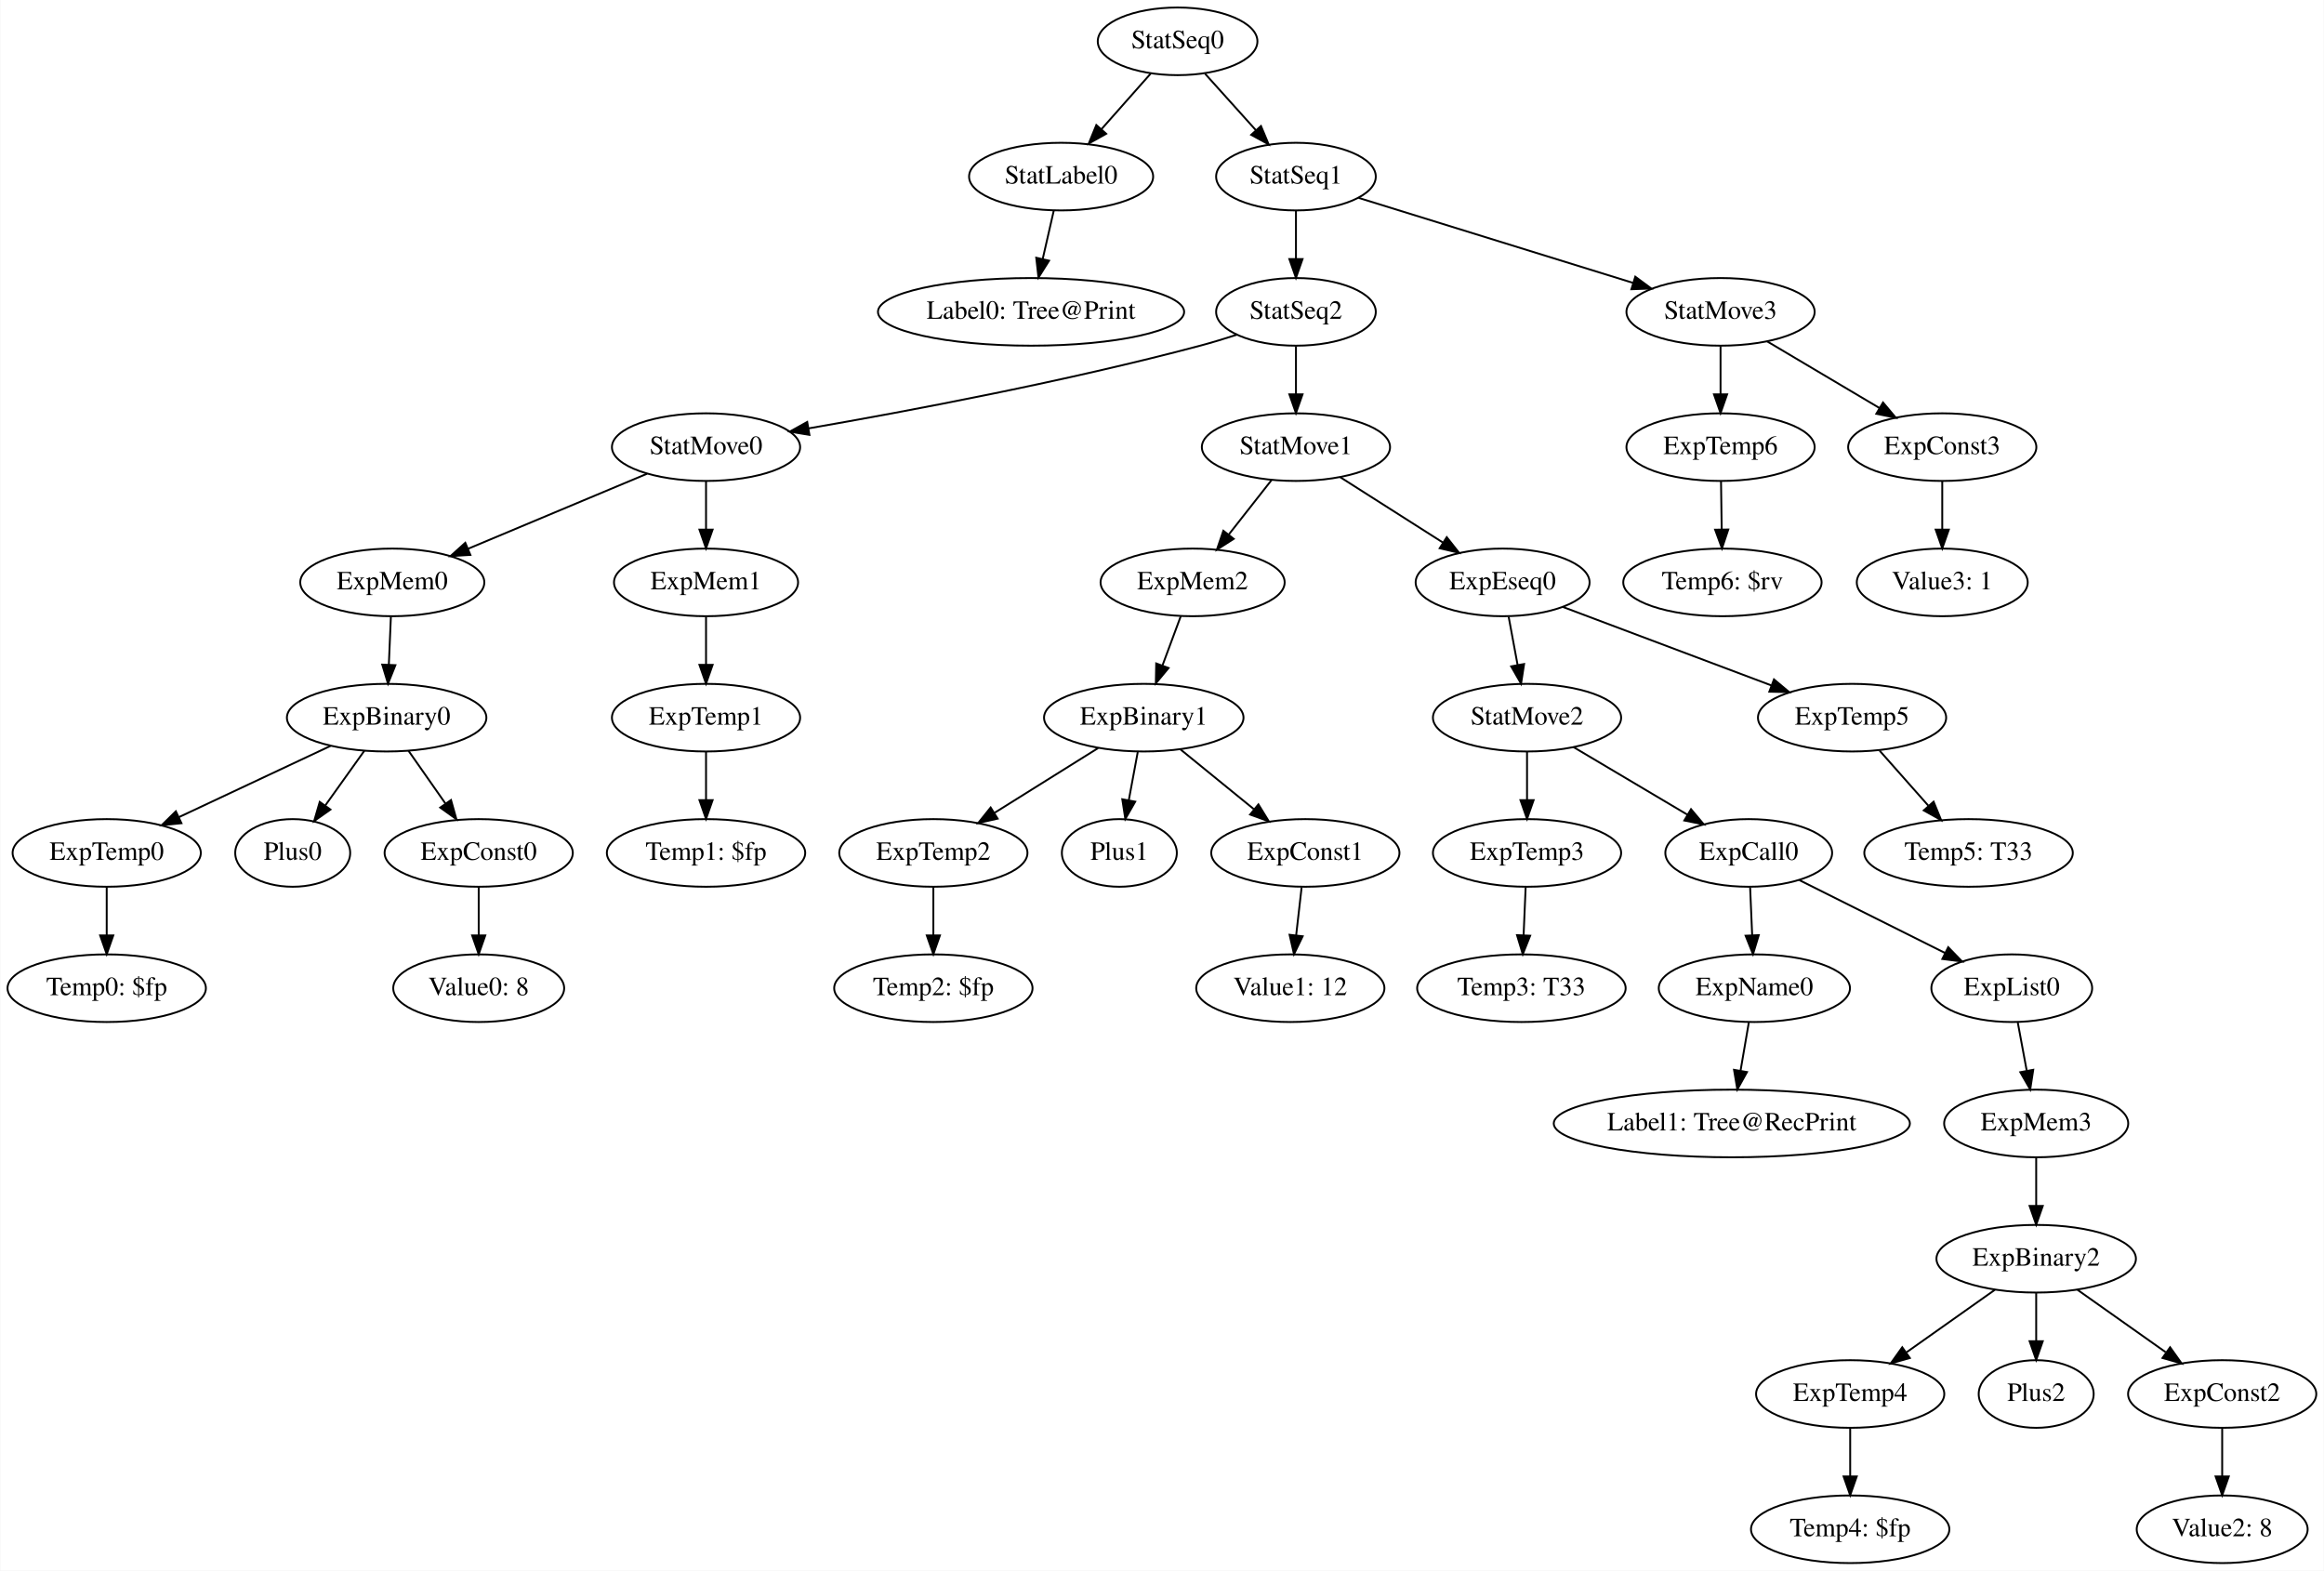
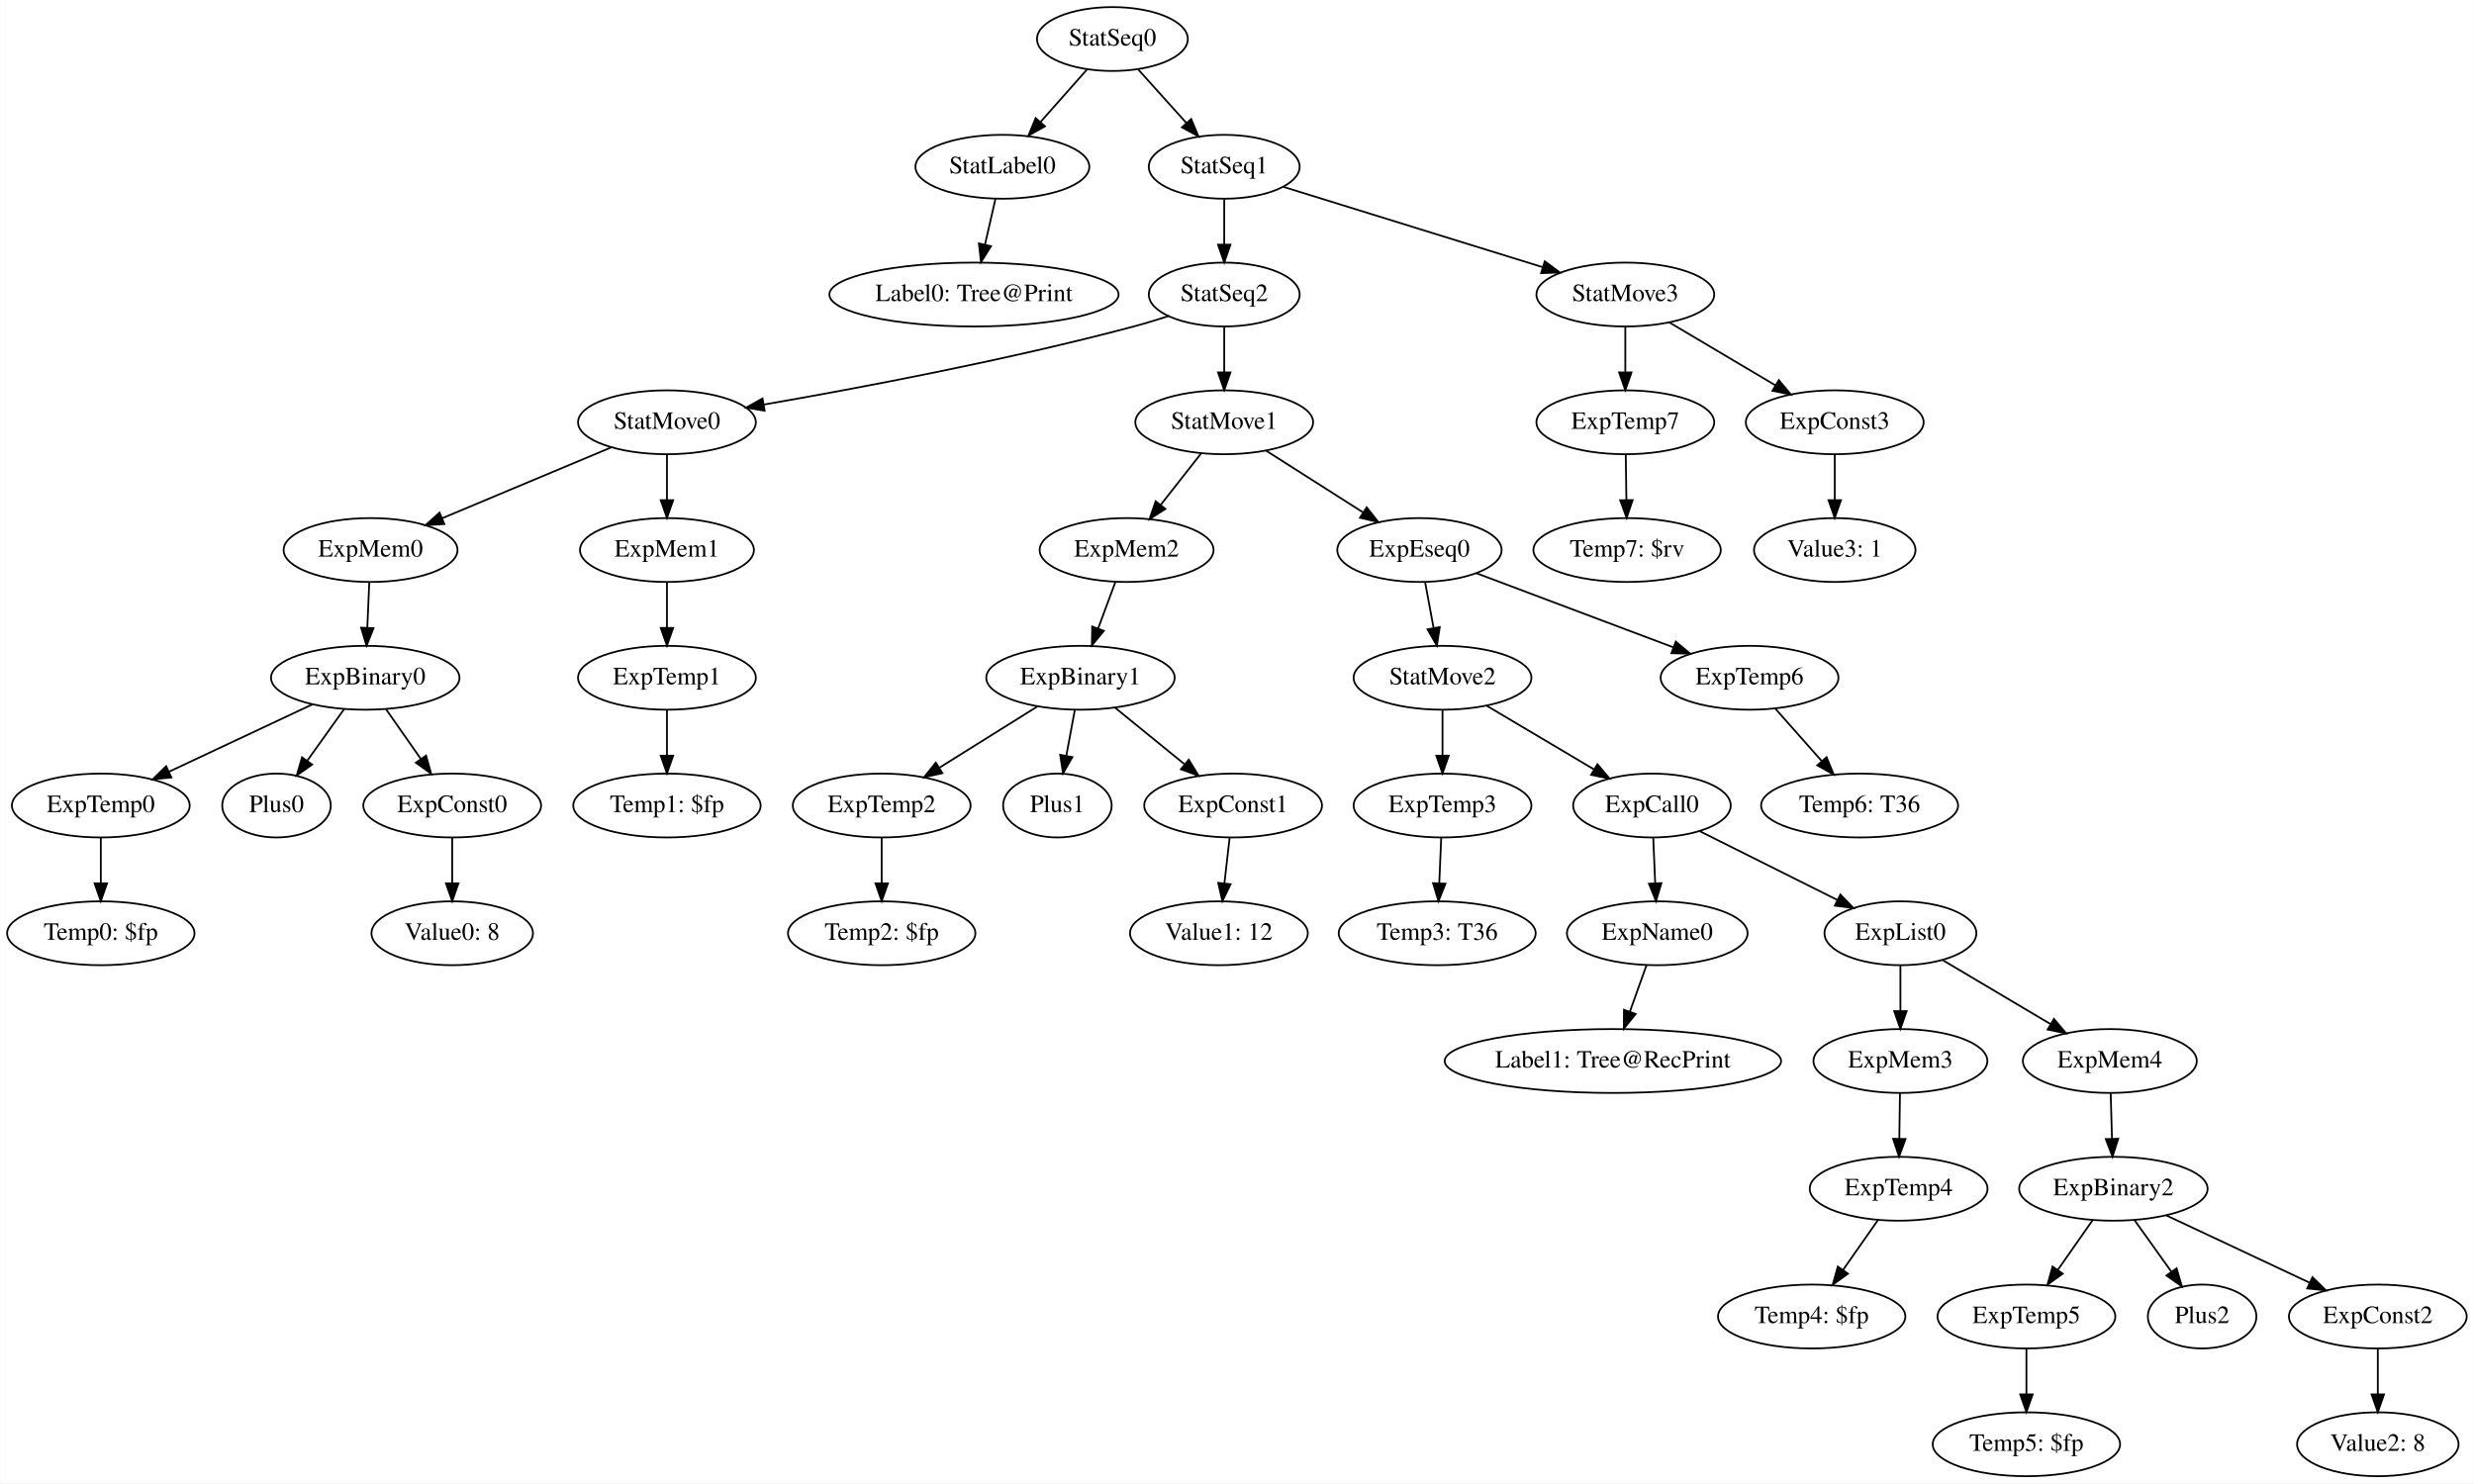
- <svg xmlns="http://www.w3.org/2000/svg" width="1237pt" height="836pt" viewBox="0.00 0.00 1236.69 836.00">
+ <svg xmlns="http://www.w3.org/2000/svg" width="1394pt" height="836pt" viewBox="0.00 0.00 1393.69 836.00">
  <g id="graph0" class="graph" transform="scale(1 1) rotate(0) translate(4 832)">
-     <polygon fill="white" stroke="none" points="-4,4 -4,-832 1232.69,-832 1232.69,4 -4,4" />
+     <polygon fill="white" stroke="none" points="-4,4 -4,-832 1389.69,-832 1389.69,4 -4,4" />
    <g id="node1" class="node">
      <ellipse fill="none" stroke="black" cx="1029.65" cy="-594" rx="50.091" ry="18" />
      <text text-anchor="middle" x="1029.65" y="-590.3" font-family="Times,serif" font-size="14.00">ExpConst3</text>
    </g>
    <g id="node2" class="node">
      <ellipse fill="none" stroke="black" cx="1029.65" cy="-522" rx="45.492" ry="18" />
      <text text-anchor="middle" x="1029.65" y="-518.3" font-family="Times,serif" font-size="14.00">Value3: 1</text>
    </g>
    <g id="edge1" class="edge">
      <path fill="none" stroke="black" d="M1029.65,-575.697C1029.65,-567.983 1029.65,-558.712 1029.65,-550.112" />
      <polygon fill="black" stroke="black" points="1033.15,-550.104 1029.65,-540.104 1026.15,-550.104 1033.15,-550.104" />
    </g>
    <g id="node3" class="node">
      <ellipse fill="none" stroke="black" cx="911.645" cy="-666" rx="50.091" ry="18" />
      <text text-anchor="middle" x="911.645" y="-662.3" font-family="Times,serif" font-size="14.00">StatMove3</text>
    </g>
    <g id="edge3" class="edge">
      <path fill="none" stroke="black" d="M936.382,-650.326C953.768,-640.012 977.228,-626.095 996.269,-614.8" />
      <polygon fill="black" stroke="black" points="998.126,-617.767 1004.94,-609.655 994.555,-611.747 998.126,-617.767" />
    </g>
    <g id="node4" class="node">
      <ellipse fill="none" stroke="black" cx="911.645" cy="-594" rx="50.091" ry="18" />
-       <text text-anchor="middle" x="911.645" y="-590.3" font-family="Times,serif" font-size="14.00">ExpTemp6</text>
+       <text text-anchor="middle" x="911.645" y="-590.3" font-family="Times,serif" font-size="14.00">ExpTemp7</text>
    </g>
    <g id="edge2" class="edge">
      <path fill="none" stroke="black" d="M911.645,-647.697C911.645,-639.983 911.645,-630.712 911.645,-622.112" />
      <polygon fill="black" stroke="black" points="915.145,-622.104 911.645,-612.104 908.145,-622.104 915.145,-622.104" />
    </g>
-     <g id="node5" class="node">
+     <g id="node48" class="node">
      <ellipse fill="none" stroke="black" cx="912.645" cy="-522" rx="52.791" ry="18" />
-       <text text-anchor="middle" x="912.645" y="-518.3" font-family="Times,serif" font-size="14.00">Temp6: $rv</text>
-     </g>
-     <g id="edge4" class="edge">
+       <text text-anchor="middle" x="912.645" y="-518.3" font-family="Times,serif" font-size="14.00">Temp7: $rv</text>
+     </g>
+     <g id="edge45" class="edge">
      <path fill="none" stroke="black" d="M911.893,-575.697C912.003,-567.983 912.135,-558.712 912.258,-550.112" />
      <polygon fill="black" stroke="black" points="915.758,-550.153 912.401,-540.104 908.758,-550.053 915.758,-550.153" />
    </g>
+     <g id="node5" class="node">
+       <ellipse fill="none" stroke="black" cx="981.645" cy="-450" rx="50.091" ry="18" />
+       <text text-anchor="middle" x="981.645" y="-446.3" font-family="Times,serif" font-size="14.00">ExpTemp6</text>
+     </g>
    <g id="node6" class="node">
+       <ellipse fill="none" stroke="black" cx="1043.65" cy="-378" rx="55.491" ry="18" />
+       <text text-anchor="middle" x="1043.65" y="-374.3" font-family="Times,serif" font-size="14.00">Temp6: T36</text>
+     </g>
+     <g id="edge4" class="edge">
+       <path fill="none" stroke="black" d="M996.338,-432.411C1004.06,-423.693 1013.67,-412.845 1022.2,-403.208" />
+       <polygon fill="black" stroke="black" points="1025.05,-405.276 1029.06,-395.47 1019.81,-400.635 1025.05,-405.276" />
+     </g>
+     <g id="node7" class="node">
      <ellipse fill="none" stroke="black" cx="795.645" cy="-522" rx="46.292" ry="18" />
      <text text-anchor="middle" x="795.645" y="-518.3" font-family="Times,serif" font-size="14.00">ExpEseq0</text>
    </g>
-     <g id="node7" class="node">
+     <g id="edge6" class="edge">
+       <path fill="none" stroke="black" d="M827.62,-508.967C858.249,-497.439 904.691,-479.961 938.569,-467.211" />
+       <polygon fill="black" stroke="black" points="940.081,-470.382 948.208,-463.584 937.616,-463.831 940.081,-470.382" />
+     </g>
+     <g id="node8" class="node">
      <ellipse fill="none" stroke="black" cx="808.645" cy="-450" rx="50.091" ry="18" />
      <text text-anchor="middle" x="808.645" y="-446.3" font-family="Times,serif" font-size="14.00">StatMove2</text>
    </g>
    <g id="edge5" class="edge">
      <path fill="none" stroke="black" d="M798.859,-503.697C800.291,-495.983 802.013,-486.712 803.61,-478.112" />
      <polygon fill="black" stroke="black" points="807.084,-478.575 805.469,-468.104 800.202,-477.297 807.084,-478.575" />
    </g>
-     <g id="node8" class="node">
-       <ellipse fill="none" stroke="black" cx="981.645" cy="-450" rx="50.091" ry="18" />
-       <text text-anchor="middle" x="981.645" y="-446.3" font-family="Times,serif" font-size="14.00">ExpTemp5</text>
-     </g>
-     <g id="edge6" class="edge">
-       <path fill="none" stroke="black" d="M827.62,-508.967C858.249,-497.439 904.691,-479.961 938.569,-467.211" />
-       <polygon fill="black" stroke="black" points="940.081,-470.382 948.208,-463.584 937.616,-463.831 940.081,-470.382" />
-     </g>
-     <g id="node31" class="node">
+     <g id="node35" class="node">
      <ellipse fill="none" stroke="black" cx="808.645" cy="-378" rx="50.091" ry="18" />
      <text text-anchor="middle" x="808.645" y="-374.3" font-family="Times,serif" font-size="14.00">ExpTemp3</text>
    </g>
-     <g id="edge30" class="edge">
+     <g id="edge34" class="edge">
      <path fill="none" stroke="black" d="M808.645,-431.697C808.645,-423.983 808.645,-414.712 808.645,-406.112" />
      <polygon fill="black" stroke="black" points="812.145,-406.104 808.645,-396.104 805.145,-406.104 812.145,-406.104" />
    </g>
-     <g id="node37" class="node">
+     <g id="node42" class="node">
      <ellipse fill="none" stroke="black" cx="926.645" cy="-378" rx="44.393" ry="18" />
      <text text-anchor="middle" x="926.645" y="-374.3" font-family="Times,serif" font-size="14.00">ExpCall0</text>
    </g>
-     <g id="edge31" class="edge">
+     <g id="edge35" class="edge">
      <path fill="none" stroke="black" d="M833.382,-434.326C851.001,-423.874 874.859,-409.721 894.033,-398.346" />
      <polygon fill="black" stroke="black" points="895.933,-401.289 902.747,-393.177 892.361,-395.269 895.933,-401.289" />
    </g>
+     <g id="node9" class="node">
+       <ellipse fill="none" stroke="black" cx="1335.65" cy="-90" rx="50.091" ry="18" />
+       <text text-anchor="middle" x="1335.65" y="-86.3" font-family="Times,serif" font-size="14.00">ExpConst2</text>
+     </g>
+     <g id="node10" class="node">
+       <ellipse fill="none" stroke="black" cx="1335.65" cy="-18" rx="45.492" ry="18" />
+       <text text-anchor="middle" x="1335.65" y="-14.3" font-family="Times,serif" font-size="14.00">Value2: 8</text>
+     </g>
+     <g id="edge7" class="edge">
+       <path fill="none" stroke="black" d="M1335.65,-71.697C1335.65,-63.983 1335.65,-54.712 1335.65,-46.112" />
+       <polygon fill="black" stroke="black" points="1339.15,-46.104 1335.65,-36.104 1332.15,-46.104 1339.15,-46.104" />
+     </g>
+     <g id="node11" class="node">
+       <ellipse fill="none" stroke="black" cx="1186.65" cy="-162" rx="53.091" ry="18" />
+       <text text-anchor="middle" x="1186.65" y="-158.3" font-family="Times,serif" font-size="14.00">ExpBinary2</text>
+     </g>
+     <g id="edge10" class="edge">
+       <path fill="none" stroke="black" d="M1216.44,-147.003C1239.63,-136.106 1272,-120.9 1297.16,-109.082" />
+       <polygon fill="black" stroke="black" points="1298.85,-112.155 1306.41,-104.734 1295.87,-105.819 1298.85,-112.155" />
+     </g>
+     <g id="node12" class="node">
+       <ellipse fill="none" stroke="black" cx="1137.65" cy="-90" rx="50.091" ry="18" />
+       <text text-anchor="middle" x="1137.65" y="-86.3" font-family="Times,serif" font-size="14.00">ExpTemp5</text>
+     </g>
+     <g id="edge8" class="edge">
+       <path fill="none" stroke="black" d="M1175.03,-144.411C1169.14,-135.992 1161.85,-125.585 1155.29,-116.201" />
+       <polygon fill="black" stroke="black" points="1158.12,-114.141 1149.51,-107.956 1152.38,-118.156 1158.12,-114.141" />
+     </g>
+     <g id="node13" class="node">
+       <ellipse fill="none" stroke="black" cx="1236.65" cy="-90" rx="30.595" ry="18" />
+       <text text-anchor="middle" x="1236.65" y="-86.3" font-family="Times,serif" font-size="14.00">Plus2</text>
+     </g>
+     <g id="edge9" class="edge">
+       <path fill="none" stroke="black" d="M1198.49,-144.411C1204.69,-135.744 1212.38,-124.971 1219.23,-115.375" />
+       <polygon fill="black" stroke="black" points="1222.26,-117.16 1225.23,-106.988 1216.56,-113.091 1222.26,-117.16" />
+     </g>
+     <g id="node31" class="node">
+       <ellipse fill="none" stroke="black" cx="1137.65" cy="-18" rx="52.791" ry="18" />
+       <text text-anchor="middle" x="1137.65" y="-14.3" font-family="Times,serif" font-size="14.00">Temp5: $fp</text>
+     </g>
+     <g id="edge21" class="edge">
+       <path fill="none" stroke="black" d="M1137.65,-71.697C1137.65,-63.983 1137.65,-54.712 1137.65,-46.112" />
+       <polygon fill="black" stroke="black" points="1141.15,-46.104 1137.65,-36.104 1134.15,-46.104 1141.15,-46.104" />
+     </g>
+     <g id="node14" class="node">
+       <ellipse fill="none" stroke="black" cx="685.645" cy="-666" rx="42.494" ry="18" />
+       <text text-anchor="middle" x="685.645" y="-662.3" font-family="Times,serif" font-size="14.00">StatSeq2</text>
+     </g>
+     <g id="node15" class="node">
+       <ellipse fill="none" stroke="black" cx="371.645" cy="-594" rx="50.091" ry="18" />
+       <text text-anchor="middle" x="371.645" y="-590.3" font-family="Times,serif" font-size="14.00">StatMove0</text>
+     </g>
+     <g id="edge11" class="edge">
+       <path fill="none" stroke="black" d="M654.27,-653.87C647.823,-651.773 641.049,-649.705 634.645,-648 563.398,-629.023 479.702,-613.25 426.195,-603.975" />
+       <polygon fill="black" stroke="black" points="426.685,-600.508 416.237,-602.263 425.5,-607.407 426.685,-600.508" />
+     </g>
+     <g id="node16" class="node">
+       <ellipse fill="none" stroke="black" cx="685.645" cy="-594" rx="50.091" ry="18" />
+       <text text-anchor="middle" x="685.645" y="-590.3" font-family="Times,serif" font-size="14.00">StatMove1</text>
+     </g>
+     <g id="edge12" class="edge">
+       <path fill="none" stroke="black" d="M685.645,-647.697C685.645,-639.983 685.645,-630.712 685.645,-622.112" />
+       <polygon fill="black" stroke="black" points="689.145,-622.104 685.645,-612.104 682.145,-622.104 689.145,-622.104" />
+     </g>
+     <g id="node17" class="node">
+       <ellipse fill="none" stroke="black" cx="371.645" cy="-522" rx="48.993" ry="18" />
+       <text text-anchor="middle" x="371.645" y="-518.3" font-family="Times,serif" font-size="14.00">ExpMem1</text>
+     </g>
+     <g id="edge28" class="edge">
+       <path fill="none" stroke="black" d="M371.645,-575.697C371.645,-567.983 371.645,-558.712 371.645,-550.112" />
+       <polygon fill="black" stroke="black" points="375.145,-550.104 371.645,-540.104 368.145,-550.104 375.145,-550.104" />
+     </g>
+     <g id="node21" class="node">
+       <ellipse fill="none" stroke="black" cx="204.645" cy="-522" rx="48.993" ry="18" />
+       <text text-anchor="middle" x="204.645" y="-518.3" font-family="Times,serif" font-size="14.00">ExpMem0</text>
+     </g>
+     <g id="edge27" class="edge">
+       <path fill="none" stroke="black" d="M340.234,-579.834C313.324,-568.554 274.398,-552.238 245.15,-539.978" />
+       <polygon fill="black" stroke="black" points="246.209,-536.627 235.633,-535.989 243.503,-543.083 246.209,-536.627" />
+     </g>
+     <g id="edge40" class="edge">
+       <path fill="none" stroke="black" d="M709.243,-577.983C725.155,-567.857 746.341,-554.375 763.752,-543.296" />
+       <polygon fill="black" stroke="black" points="765.907,-546.073 772.464,-537.752 762.148,-540.168 765.907,-546.073" />
+     </g>
+     <g id="node44" class="node">
+       <ellipse fill="none" stroke="black" cx="630.645" cy="-522" rx="48.993" ry="18" />
+       <text text-anchor="middle" x="630.645" y="-518.3" font-family="Times,serif" font-size="14.00">ExpMem2</text>
+     </g>
+     <g id="edge39" class="edge">
+       <path fill="none" stroke="black" d="M672.611,-576.411C665.83,-567.781 657.408,-557.062 649.893,-547.497" />
+       <polygon fill="black" stroke="black" points="652.516,-545.171 643.586,-539.47 647.012,-549.496 652.516,-545.171" />
+     </g>
+     <g id="node18" class="node">
+       <ellipse fill="none" stroke="black" cx="371.645" cy="-450" rx="50.091" ry="18" />
+       <text text-anchor="middle" x="371.645" y="-446.3" font-family="Times,serif" font-size="14.00">ExpTemp1</text>
+     </g>
+     <g id="edge13" class="edge">
+       <path fill="none" stroke="black" d="M371.645,-503.697C371.645,-495.983 371.645,-486.712 371.645,-478.112" />
+       <polygon fill="black" stroke="black" points="375.145,-478.104 371.645,-468.104 368.145,-478.104 375.145,-478.104" />
+     </g>
+     <g id="node32" class="node">
+       <ellipse fill="none" stroke="black" cx="371.645" cy="-378" rx="52.791" ry="18" />
+       <text text-anchor="middle" x="371.645" y="-374.3" font-family="Times,serif" font-size="14.00">Temp1: $fp</text>
+     </g>
+     <g id="edge22" class="edge">
+       <path fill="none" stroke="black" d="M371.645,-431.697C371.645,-423.983 371.645,-414.712 371.645,-406.112" />
+       <polygon fill="black" stroke="black" points="375.145,-406.104 371.645,-396.104 368.145,-406.104 375.145,-406.104" />
+     </g>
+     <g id="node19" class="node">
+       <ellipse fill="none" stroke="black" cx="250.645" cy="-378" rx="50.091" ry="18" />
+       <text text-anchor="middle" x="250.645" y="-374.3" font-family="Times,serif" font-size="14.00">ExpConst0</text>
+     </g>
+     <g id="node20" class="node">
+       <ellipse fill="none" stroke="black" cx="250.645" cy="-306" rx="45.492" ry="18" />
+       <text text-anchor="middle" x="250.645" y="-302.3" font-family="Times,serif" font-size="14.00">Value0: 8</text>
+     </g>
+     <g id="edge14" class="edge">
+       <path fill="none" stroke="black" d="M250.645,-359.697C250.645,-351.983 250.645,-342.712 250.645,-334.112" />
+       <polygon fill="black" stroke="black" points="254.145,-334.104 250.645,-324.104 247.145,-334.104 254.145,-334.104" />
+     </g>
+     <g id="node22" class="node">
+       <ellipse fill="none" stroke="black" cx="201.645" cy="-450" rx="53.091" ry="18" />
+       <text text-anchor="middle" x="201.645" y="-446.3" font-family="Times,serif" font-size="14.00">ExpBinary0</text>
+     </g>
+     <g id="edge15" class="edge">
+       <path fill="none" stroke="black" d="M203.904,-503.697C203.573,-495.983 203.176,-486.712 202.807,-478.112" />
+       <polygon fill="black" stroke="black" points="206.303,-477.945 202.378,-468.104 199.31,-478.245 206.303,-477.945" />
+     </g>
+     <g id="edge32" class="edge">
+       <path fill="none" stroke="black" d="M213.258,-432.411C219.151,-423.992 226.436,-413.585 233.005,-404.201" />
+       <polygon fill="black" stroke="black" points="235.909,-406.156 238.776,-395.956 230.174,-402.141 235.909,-406.156" />
+     </g>
+     <g id="node37" class="node">
+       <ellipse fill="none" stroke="black" cx="52.645" cy="-378" rx="50.091" ry="18" />
+       <text text-anchor="middle" x="52.645" y="-374.3" font-family="Times,serif" font-size="14.00">ExpTemp0</text>
+     </g>
+     <g id="edge30" class="edge">
+       <path fill="none" stroke="black" d="M171.851,-435.003C148.657,-424.106 116.289,-408.9 91.134,-397.082" />
+       <polygon fill="black" stroke="black" points="92.419,-393.819 81.88,-392.734 89.443,-400.155 92.419,-393.819" />
+     </g>
+     <g id="node40" class="node">
+       <ellipse fill="none" stroke="black" cx="151.645" cy="-378" rx="30.595" ry="18" />
+       <text text-anchor="middle" x="151.645" y="-374.3" font-family="Times,serif" font-size="14.00">Plus0</text>
+     </g>
+     <g id="edge31" class="edge">
+       <path fill="none" stroke="black" d="M189.796,-432.411C183.605,-423.744 175.91,-412.971 169.056,-403.375" />
+       <polygon fill="black" stroke="black" points="171.726,-401.091 163.065,-394.988 166.03,-405.16 171.726,-401.091" />
+     </g>
+     <g id="node23" class="node">
+       <ellipse fill="none" stroke="black" cx="604.645" cy="-450" rx="53.091" ry="18" />
+       <text text-anchor="middle" x="604.645" y="-446.3" font-family="Times,serif" font-size="14.00">ExpBinary1</text>
+     </g>
+     <g id="node24" class="node">
+       <ellipse fill="none" stroke="black" cx="492.645" cy="-378" rx="50.091" ry="18" />
+       <text text-anchor="middle" x="492.645" y="-374.3" font-family="Times,serif" font-size="14.00">ExpTemp2</text>
+     </g>
+     <g id="edge16" class="edge">
+       <path fill="none" stroke="black" d="M580.343,-433.811C564.236,-423.744 542.912,-410.417 525.325,-399.425" />
+       <polygon fill="black" stroke="black" points="526.85,-396.251 516.515,-393.919 523.14,-402.187 526.85,-396.251" />
+     </g>
+     <g id="node25" class="node">
+       <ellipse fill="none" stroke="black" cx="591.645" cy="-378" rx="30.595" ry="18" />
+       <text text-anchor="middle" x="591.645" y="-374.3" font-family="Times,serif" font-size="14.00">Plus1</text>
+     </g>
+     <g id="edge17" class="edge">
+       <path fill="none" stroke="black" d="M601.432,-431.697C599.999,-423.983 598.278,-414.712 596.68,-406.112" />
+       <polygon fill="black" stroke="black" points="600.089,-405.297 594.822,-396.104 593.207,-406.575 600.089,-405.297" />
+     </g>
+     <g id="node26" class="node">
+       <ellipse fill="none" stroke="black" cx="690.645" cy="-378" rx="50.091" ry="18" />
+       <text text-anchor="middle" x="690.645" y="-374.3" font-family="Times,serif" font-size="14.00">ExpConst1</text>
+     </g>
+     <g id="edge18" class="edge">
+       <path fill="none" stroke="black" d="M624.16,-433.116C635.705,-423.718 650.509,-411.669 663.216,-401.326" />
+       <polygon fill="black" stroke="black" points="665.662,-403.848 671.208,-394.821 661.243,-398.419 665.662,-403.848" />
+     </g>
+     <g id="node41" class="node">
+       <ellipse fill="none" stroke="black" cx="492.645" cy="-306" rx="52.791" ry="18" />
+       <text text-anchor="middle" x="492.645" y="-302.3" font-family="Times,serif" font-size="14.00">Temp2: $fp</text>
+     </g>
+     <g id="edge33" class="edge">
+       <path fill="none" stroke="black" d="M492.645,-359.697C492.645,-351.983 492.645,-342.712 492.645,-334.112" />
+       <polygon fill="black" stroke="black" points="496.145,-334.104 492.645,-324.104 489.145,-334.104 496.145,-334.104" />
+     </g>
+     <g id="node43" class="node">
+       <ellipse fill="none" stroke="black" cx="682.645" cy="-306" rx="50.091" ry="18" />
+       <text text-anchor="middle" x="682.645" y="-302.3" font-family="Times,serif" font-size="14.00">Value1: 12</text>
+     </g>
+     <g id="edge38" class="edge">
+       <path fill="none" stroke="black" d="M688.668,-359.697C687.786,-351.983 686.727,-342.712 685.744,-334.112" />
+       <polygon fill="black" stroke="black" points="689.213,-333.642 684.6,-324.104 682.258,-334.437 689.213,-333.642" />
+     </g>
    <g id="node27" class="node">
-       <ellipse fill="none" stroke="black" cx="1043.65" cy="-378" rx="55.491" ry="18" />
-       <text text-anchor="middle" x="1043.65" y="-374.3" font-family="Times,serif" font-size="14.00">Temp5: T33</text>
-     </g>
-     <g id="edge18" class="edge">
-       <path fill="none" stroke="black" d="M996.338,-432.411C1004.06,-423.693 1013.67,-412.845 1022.2,-403.208" />
-       <polygon fill="black" stroke="black" points="1025.05,-405.276 1029.06,-395.47 1019.81,-400.635 1025.05,-405.276" />
-     </g>
-     <g id="node9" class="node">
+       <ellipse fill="none" stroke="black" cx="1066.65" cy="-234" rx="48.993" ry="18" />
+       <text text-anchor="middle" x="1066.65" y="-230.3" font-family="Times,serif" font-size="14.00">ExpMem3</text>
+     </g>
+     <g id="node28" class="node">
+       <ellipse fill="none" stroke="black" cx="1065.65" cy="-162" rx="50.091" ry="18" />
+       <text text-anchor="middle" x="1065.65" y="-158.3" font-family="Times,serif" font-size="14.00">ExpTemp4</text>
+     </g>
+     <g id="edge19" class="edge">
+       <path fill="none" stroke="black" d="M1066.4,-215.697C1066.29,-207.983 1066.16,-198.712 1066.03,-190.112" />
+       <polygon fill="black" stroke="black" points="1069.53,-190.053 1065.89,-180.104 1062.53,-190.153 1069.53,-190.053" />
+     </g>
+     <g id="node49" class="node">
+       <ellipse fill="none" stroke="black" cx="1016.65" cy="-90" rx="52.791" ry="18" />
+       <text text-anchor="middle" x="1016.65" y="-86.3" font-family="Times,serif" font-size="14.00">Temp4: $fp</text>
+     </g>
+     <g id="edge46" class="edge">
+       <path fill="none" stroke="black" d="M1054.03,-144.411C1048.14,-135.992 1040.85,-125.585 1034.29,-116.201" />
+       <polygon fill="black" stroke="black" points="1037.12,-114.141 1028.51,-107.956 1031.38,-118.156 1037.12,-114.141" />
+     </g>
+     <g id="node29" class="node">
+       <ellipse fill="none" stroke="black" cx="560.645" cy="-738" rx="48.993" ry="18" />
+       <text text-anchor="middle" x="560.645" y="-734.3" font-family="Times,serif" font-size="14.00">StatLabel0</text>
+     </g>
+     <g id="node30" class="node">
+       <ellipse fill="none" stroke="black" cx="544.645" cy="-666" rx="81.486" ry="18" />
+       <text text-anchor="middle" x="544.645" y="-662.3" font-family="Times,serif" font-size="14.00">Label0: Tree@Print</text>
+     </g>
+     <g id="edge20" class="edge">
+       <path fill="none" stroke="black" d="M556.772,-720.055C554.991,-712.261 552.833,-702.822 550.835,-694.079" />
+       <polygon fill="black" stroke="black" points="554.234,-693.244 548.594,-684.275 547.41,-694.804 554.234,-693.244" />
+     </g>
+     <g id="node33" class="node">
+       <ellipse fill="none" stroke="black" cx="622.645" cy="-810" rx="42.494" ry="18" />
+       <text text-anchor="middle" x="622.645" y="-806.3" font-family="Times,serif" font-size="14.00">StatSeq0</text>
+     </g>
+     <g id="edge23" class="edge">
+       <path fill="none" stroke="black" d="M608.265,-792.765C600.475,-783.969 590.696,-772.928 582.03,-763.144" />
+       <polygon fill="black" stroke="black" points="584.628,-760.799 575.378,-755.633 579.388,-765.44 584.628,-760.799" />
+     </g>
+     <g id="node34" class="node">
+       <ellipse fill="none" stroke="black" cx="685.645" cy="-738" rx="42.494" ry="18" />
+       <text text-anchor="middle" x="685.645" y="-734.3" font-family="Times,serif" font-size="14.00">StatSeq1</text>
+     </g>
+     <g id="edge24" class="edge">
+       <path fill="none" stroke="black" d="M637.257,-792.765C645.288,-783.841 655.398,-772.608 664.298,-762.719" />
+       <polygon fill="black" stroke="black" points="667.025,-764.922 671.113,-755.147 661.822,-760.239 667.025,-764.922" />
+     </g>
+     <g id="edge37" class="edge">
+       <path fill="none" stroke="black" d="M718.992,-726.671C757.608,-714.711 821.475,-694.929 865.001,-681.447" />
+       <polygon fill="black" stroke="black" points="866.264,-684.72 874.78,-678.418 864.192,-678.034 866.264,-684.72" />
+     </g>
+     <g id="edge36" class="edge">
+       <path fill="none" stroke="black" d="M685.645,-719.697C685.645,-711.983 685.645,-702.712 685.645,-694.112" />
+       <polygon fill="black" stroke="black" points="689.145,-694.104 685.645,-684.104 682.145,-694.104 689.145,-694.104" />
+     </g>
+     <g id="node36" class="node">
+       <ellipse fill="none" stroke="black" cx="805.645" cy="-306" rx="55.491" ry="18" />
+       <text text-anchor="middle" x="805.645" y="-302.3" font-family="Times,serif" font-size="14.00">Temp3: T36</text>
+     </g>
+     <g id="edge25" class="edge">
+       <path fill="none" stroke="black" d="M807.904,-359.697C807.573,-351.983 807.176,-342.712 806.807,-334.112" />
+       <polygon fill="black" stroke="black" points="810.303,-333.945 806.378,-324.104 803.31,-334.245 810.303,-333.945" />
+     </g>
+     <g id="node38" class="node">
+       <ellipse fill="none" stroke="black" cx="52.645" cy="-306" rx="52.791" ry="18" />
+       <text text-anchor="middle" x="52.645" y="-302.3" font-family="Times,serif" font-size="14.00">Temp0: $fp</text>
+     </g>
+     <g id="edge26" class="edge">
+       <path fill="none" stroke="black" d="M52.645,-359.697C52.645,-351.983 52.645,-342.712 52.645,-334.112" />
+       <polygon fill="black" stroke="black" points="56.145,-334.104 52.645,-324.104 49.145,-334.104 56.145,-334.104" />
+     </g>
+     <g id="node39" class="node">
+       <ellipse fill="none" stroke="black" cx="1184.65" cy="-234" rx="48.993" ry="18" />
+       <text text-anchor="middle" x="1184.65" y="-230.3" font-family="Times,serif" font-size="14.00">ExpMem4</text>
+     </g>
+     <g id="edge29" class="edge">
+       <path fill="none" stroke="black" d="M1185.14,-215.697C1185.36,-207.983 1185.62,-198.712 1185.87,-190.112" />
+       <polygon fill="black" stroke="black" points="1189.37,-190.2 1186.16,-180.104 1182.37,-190 1189.37,-190.2" />
+     </g>
+     <g id="node45" class="node">
+       <ellipse fill="none" stroke="black" cx="929.645" cy="-306" rx="50.892" ry="18" />
+       <text text-anchor="middle" x="929.645" y="-302.3" font-family="Times,serif" font-size="14.00">ExpName0</text>
+     </g>
+     <g id="edge43" class="edge">
+       <path fill="none" stroke="black" d="M927.387,-359.697C927.717,-351.983 928.115,-342.712 928.483,-334.112" />
+       <polygon fill="black" stroke="black" points="931.981,-334.245 928.912,-324.104 924.987,-333.945 931.981,-334.245" />
+     </g>
+     <g id="node47" class="node">
      <ellipse fill="none" stroke="black" cx="1066.65" cy="-306" rx="42.793" ry="18" />
      <text text-anchor="middle" x="1066.65" y="-302.3" font-family="Times,serif" font-size="14.00">ExpList0</text>
    </g>
-     <g id="node10" class="node">
-       <ellipse fill="none" stroke="black" cx="1079.65" cy="-234" rx="48.993" ry="18" />
-       <text text-anchor="middle" x="1079.65" y="-230.3" font-family="Times,serif" font-size="14.00">ExpMem3</text>
-     </g>
-     <g id="edge7" class="edge">
-       <path fill="none" stroke="black" d="M1069.86,-287.697C1071.29,-279.983 1073.01,-270.712 1074.61,-262.112" />
-       <polygon fill="black" stroke="black" points="1078.08,-262.575 1076.47,-252.104 1071.2,-261.297 1078.08,-262.575" />
-     </g>
-     <g id="node11" class="node">
-       <ellipse fill="none" stroke="black" cx="1079.65" cy="-162" rx="53.091" ry="18" />
-       <text text-anchor="middle" x="1079.65" y="-158.3" font-family="Times,serif" font-size="14.00">ExpBinary2</text>
-     </g>
-     <g id="edge8" class="edge">
-       <path fill="none" stroke="black" d="M1079.65,-215.697C1079.65,-207.983 1079.65,-198.712 1079.65,-190.112" />
-       <polygon fill="black" stroke="black" points="1083.15,-190.104 1079.65,-180.104 1076.15,-190.104 1083.15,-190.104" />
-     </g>
-     <g id="node42" class="node">
-       <ellipse fill="none" stroke="black" cx="980.645" cy="-90" rx="50.091" ry="18" />
-       <text text-anchor="middle" x="980.645" y="-86.3" font-family="Times,serif" font-size="14.00">ExpTemp4</text>
-     </g>
-     <g id="edge42" class="edge">
-       <path fill="none" stroke="black" d="M1057.67,-145.465C1043.86,-135.7 1025.86,-122.972 1010.74,-112.276" />
-       <polygon fill="black" stroke="black" points="1012.4,-109.167 1002.21,-106.251 1008.36,-114.882 1012.4,-109.167" />
-     </g>
-     <g id="node44" class="node">
-       <ellipse fill="none" stroke="black" cx="1079.65" cy="-90" rx="30.595" ry="18" />
-       <text text-anchor="middle" x="1079.65" y="-86.3" font-family="Times,serif" font-size="14.00">Plus2</text>
-     </g>
-     <g id="edge43" class="edge">
-       <path fill="none" stroke="black" d="M1079.65,-143.697C1079.65,-135.983 1079.65,-126.712 1079.65,-118.112" />
-       <polygon fill="black" stroke="black" points="1083.15,-118.104 1079.65,-108.104 1076.15,-118.104 1083.15,-118.104" />
-     </g>
-     <g id="node45" class="node">
-       <ellipse fill="none" stroke="black" cx="1178.65" cy="-90" rx="50.091" ry="18" />
-       <text text-anchor="middle" x="1178.65" y="-86.3" font-family="Times,serif" font-size="14.00">ExpConst2</text>
-     </g>
    <g id="edge44" class="edge">
-       <path fill="none" stroke="black" d="M1101.62,-145.465C1115.43,-135.7 1133.43,-122.972 1148.55,-112.276" />
-       <polygon fill="black" stroke="black" points="1150.93,-114.882 1157.08,-106.251 1146.89,-109.167 1150.93,-114.882" />
-     </g>
-     <g id="node12" class="node">
-       <ellipse fill="none" stroke="black" cx="685.645" cy="-666" rx="42.494" ry="18" />
-       <text text-anchor="middle" x="685.645" y="-662.3" font-family="Times,serif" font-size="14.00">StatSeq2</text>
-     </g>
-     <g id="node13" class="node">
-       <ellipse fill="none" stroke="black" cx="371.645" cy="-594" rx="50.091" ry="18" />
-       <text text-anchor="middle" x="371.645" y="-590.3" font-family="Times,serif" font-size="14.00">StatMove0</text>
-     </g>
-     <g id="edge9" class="edge">
-       <path fill="none" stroke="black" d="M654.27,-653.87C647.823,-651.773 641.049,-649.705 634.645,-648 563.398,-629.023 479.702,-613.25 426.195,-603.975" />
-       <polygon fill="black" stroke="black" points="426.685,-600.508 416.237,-602.263 425.5,-607.407 426.685,-600.508" />
-     </g>
-     <g id="node14" class="node">
-       <ellipse fill="none" stroke="black" cx="685.645" cy="-594" rx="50.091" ry="18" />
-       <text text-anchor="middle" x="685.645" y="-590.3" font-family="Times,serif" font-size="14.00">StatMove1</text>
-     </g>
-     <g id="edge10" class="edge">
-       <path fill="none" stroke="black" d="M685.645,-647.697C685.645,-639.983 685.645,-630.712 685.645,-622.112" />
-       <polygon fill="black" stroke="black" points="689.145,-622.104 685.645,-612.104 682.145,-622.104 689.145,-622.104" />
-     </g>
-     <g id="node15" class="node">
-       <ellipse fill="none" stroke="black" cx="371.645" cy="-522" rx="48.993" ry="18" />
-       <text text-anchor="middle" x="371.645" y="-518.3" font-family="Times,serif" font-size="14.00">ExpMem1</text>
-     </g>
-     <g id="edge25" class="edge">
-       <path fill="none" stroke="black" d="M371.645,-575.697C371.645,-567.983 371.645,-558.712 371.645,-550.112" />
-       <polygon fill="black" stroke="black" points="375.145,-550.104 371.645,-540.104 368.145,-550.104 375.145,-550.104" />
-     </g>
-     <g id="node19" class="node">
-       <ellipse fill="none" stroke="black" cx="204.645" cy="-522" rx="48.993" ry="18" />
-       <text text-anchor="middle" x="204.645" y="-518.3" font-family="Times,serif" font-size="14.00">ExpMem0</text>
-     </g>
-     <g id="edge24" class="edge">
-       <path fill="none" stroke="black" d="M340.234,-579.834C313.324,-568.554 274.398,-552.238 245.15,-539.978" />
-       <polygon fill="black" stroke="black" points="246.209,-536.627 235.633,-535.989 243.503,-543.083 246.209,-536.627" />
-     </g>
-     <g id="edge36" class="edge">
-       <path fill="none" stroke="black" d="M709.243,-577.983C725.155,-567.857 746.341,-554.375 763.752,-543.296" />
-       <polygon fill="black" stroke="black" points="765.907,-546.073 772.464,-537.752 762.148,-540.168 765.907,-546.073" />
-     </g>
-     <g id="node39" class="node">
-       <ellipse fill="none" stroke="black" cx="630.645" cy="-522" rx="48.993" ry="18" />
-       <text text-anchor="middle" x="630.645" y="-518.3" font-family="Times,serif" font-size="14.00">ExpMem2</text>
-     </g>
-     <g id="edge35" class="edge">
-       <path fill="none" stroke="black" d="M672.611,-576.411C665.83,-567.781 657.408,-557.062 649.893,-547.497" />
-       <polygon fill="black" stroke="black" points="652.516,-545.171 643.586,-539.47 647.012,-549.496 652.516,-545.171" />
-     </g>
-     <g id="node16" class="node">
-       <ellipse fill="none" stroke="black" cx="371.645" cy="-450" rx="50.091" ry="18" />
-       <text text-anchor="middle" x="371.645" y="-446.3" font-family="Times,serif" font-size="14.00">ExpTemp1</text>
-     </g>
-     <g id="edge11" class="edge">
-       <path fill="none" stroke="black" d="M371.645,-503.697C371.645,-495.983 371.645,-486.712 371.645,-478.112" />
-       <polygon fill="black" stroke="black" points="375.145,-478.104 371.645,-468.104 368.145,-478.104 375.145,-478.104" />
-     </g>
-     <g id="node28" class="node">
-       <ellipse fill="none" stroke="black" cx="371.645" cy="-378" rx="52.791" ry="18" />
-       <text text-anchor="middle" x="371.645" y="-374.3" font-family="Times,serif" font-size="14.00">Temp1: $fp</text>
-     </g>
-     <g id="edge19" class="edge">
-       <path fill="none" stroke="black" d="M371.645,-431.697C371.645,-423.983 371.645,-414.712 371.645,-406.112" />
-       <polygon fill="black" stroke="black" points="375.145,-406.104 371.645,-396.104 368.145,-406.104 375.145,-406.104" />
-     </g>
-     <g id="node17" class="node">
-       <ellipse fill="none" stroke="black" cx="250.645" cy="-378" rx="50.091" ry="18" />
-       <text text-anchor="middle" x="250.645" y="-374.3" font-family="Times,serif" font-size="14.00">ExpConst0</text>
-     </g>
-     <g id="node18" class="node">
-       <ellipse fill="none" stroke="black" cx="250.645" cy="-306" rx="45.492" ry="18" />
-       <text text-anchor="middle" x="250.645" y="-302.3" font-family="Times,serif" font-size="14.00">Value0: 8</text>
-     </g>
-     <g id="edge12" class="edge">
-       <path fill="none" stroke="black" d="M250.645,-359.697C250.645,-351.983 250.645,-342.712 250.645,-334.112" />
-       <polygon fill="black" stroke="black" points="254.145,-334.104 250.645,-324.104 247.145,-334.104 254.145,-334.104" />
-     </g>
-     <g id="node20" class="node">
-       <ellipse fill="none" stroke="black" cx="201.645" cy="-450" rx="53.091" ry="18" />
-       <text text-anchor="middle" x="201.645" y="-446.3" font-family="Times,serif" font-size="14.00">ExpBinary0</text>
-     </g>
-     <g id="edge13" class="edge">
-       <path fill="none" stroke="black" d="M203.904,-503.697C203.573,-495.983 203.176,-486.712 202.807,-478.112" />
-       <polygon fill="black" stroke="black" points="206.303,-477.945 202.378,-468.104 199.31,-478.245 206.303,-477.945" />
-     </g>
-     <g id="edge28" class="edge">
-       <path fill="none" stroke="black" d="M213.258,-432.411C219.151,-423.992 226.436,-413.585 233.005,-404.201" />
-       <polygon fill="black" stroke="black" points="235.909,-406.156 238.776,-395.956 230.174,-402.141 235.909,-406.156" />
-     </g>
-     <g id="node33" class="node">
-       <ellipse fill="none" stroke="black" cx="52.645" cy="-378" rx="50.091" ry="18" />
-       <text text-anchor="middle" x="52.645" y="-374.3" font-family="Times,serif" font-size="14.00">ExpTemp0</text>
-     </g>
-     <g id="edge26" class="edge">
-       <path fill="none" stroke="black" d="M171.851,-435.003C148.657,-424.106 116.289,-408.9 91.134,-397.082" />
-       <polygon fill="black" stroke="black" points="92.419,-393.819 81.88,-392.734 89.443,-400.155 92.419,-393.819" />
-     </g>
-     <g id="node35" class="node">
-       <ellipse fill="none" stroke="black" cx="151.645" cy="-378" rx="30.595" ry="18" />
-       <text text-anchor="middle" x="151.645" y="-374.3" font-family="Times,serif" font-size="14.00">Plus0</text>
-     </g>
-     <g id="edge27" class="edge">
-       <path fill="none" stroke="black" d="M189.796,-432.411C183.605,-423.744 175.91,-412.971 169.056,-403.375" />
-       <polygon fill="black" stroke="black" points="171.726,-401.091 163.065,-394.988 166.03,-405.16 171.726,-401.091" />
-     </g>
-     <g id="node21" class="node">
-       <ellipse fill="none" stroke="black" cx="604.645" cy="-450" rx="53.091" ry="18" />
-       <text text-anchor="middle" x="604.645" y="-446.3" font-family="Times,serif" font-size="14.00">ExpBinary1</text>
-     </g>
-     <g id="node22" class="node">
-       <ellipse fill="none" stroke="black" cx="492.645" cy="-378" rx="50.091" ry="18" />
-       <text text-anchor="middle" x="492.645" y="-374.3" font-family="Times,serif" font-size="14.00">ExpTemp2</text>
-     </g>
-     <g id="edge14" class="edge">
-       <path fill="none" stroke="black" d="M580.343,-433.811C564.236,-423.744 542.912,-410.417 525.325,-399.425" />
-       <polygon fill="black" stroke="black" points="526.85,-396.251 516.515,-393.919 523.14,-402.187 526.85,-396.251" />
-     </g>
-     <g id="node23" class="node">
-       <ellipse fill="none" stroke="black" cx="591.645" cy="-378" rx="30.595" ry="18" />
-       <text text-anchor="middle" x="591.645" y="-374.3" font-family="Times,serif" font-size="14.00">Plus1</text>
-     </g>
-     <g id="edge15" class="edge">
-       <path fill="none" stroke="black" d="M601.432,-431.697C599.999,-423.983 598.278,-414.712 596.68,-406.112" />
-       <polygon fill="black" stroke="black" points="600.089,-405.297 594.822,-396.104 593.207,-406.575 600.089,-405.297" />
-     </g>
-     <g id="node24" class="node">
-       <ellipse fill="none" stroke="black" cx="690.645" cy="-378" rx="50.091" ry="18" />
-       <text text-anchor="middle" x="690.645" y="-374.3" font-family="Times,serif" font-size="14.00">ExpConst1</text>
-     </g>
-     <g id="edge16" class="edge">
-       <path fill="none" stroke="black" d="M624.16,-433.116C635.705,-423.718 650.509,-411.669 663.216,-401.326" />
-       <polygon fill="black" stroke="black" points="665.662,-403.848 671.208,-394.821 661.243,-398.419 665.662,-403.848" />
-     </g>
-     <g id="node36" class="node">
-       <ellipse fill="none" stroke="black" cx="492.645" cy="-306" rx="52.791" ry="18" />
-       <text text-anchor="middle" x="492.645" y="-302.3" font-family="Times,serif" font-size="14.00">Temp2: $fp</text>
-     </g>
-     <g id="edge29" class="edge">
-       <path fill="none" stroke="black" d="M492.645,-359.697C492.645,-351.983 492.645,-342.712 492.645,-334.112" />
-       <polygon fill="black" stroke="black" points="496.145,-334.104 492.645,-324.104 489.145,-334.104 496.145,-334.104" />
-     </g>
-     <g id="node38" class="node">
-       <ellipse fill="none" stroke="black" cx="682.645" cy="-306" rx="50.091" ry="18" />
-       <text text-anchor="middle" x="682.645" y="-302.3" font-family="Times,serif" font-size="14.00">Value1: 12</text>
-     </g>
-     <g id="edge34" class="edge">
-       <path fill="none" stroke="black" d="M688.668,-359.697C687.786,-351.983 686.727,-342.712 685.744,-334.112" />
-       <polygon fill="black" stroke="black" points="689.213,-333.642 684.6,-324.104 682.258,-334.437 689.213,-333.642" />
-     </g>
-     <g id="node25" class="node">
-       <ellipse fill="none" stroke="black" cx="560.645" cy="-738" rx="48.993" ry="18" />
-       <text text-anchor="middle" x="560.645" y="-734.3" font-family="Times,serif" font-size="14.00">StatLabel0</text>
-     </g>
-     <g id="node26" class="node">
-       <ellipse fill="none" stroke="black" cx="544.645" cy="-666" rx="81.486" ry="18" />
-       <text text-anchor="middle" x="544.645" y="-662.3" font-family="Times,serif" font-size="14.00">Label0: Tree@Print</text>
-     </g>
-     <g id="edge17" class="edge">
-       <path fill="none" stroke="black" d="M556.772,-720.055C554.991,-712.261 552.833,-702.822 550.835,-694.079" />
-       <polygon fill="black" stroke="black" points="554.234,-693.244 548.594,-684.275 547.41,-694.804 554.234,-693.244" />
-     </g>
-     <g id="node29" class="node">
-       <ellipse fill="none" stroke="black" cx="622.645" cy="-810" rx="42.494" ry="18" />
-       <text text-anchor="middle" x="622.645" y="-806.3" font-family="Times,serif" font-size="14.00">StatSeq0</text>
-     </g>
-     <g id="edge20" class="edge">
-       <path fill="none" stroke="black" d="M608.265,-792.765C600.475,-783.969 590.696,-772.928 582.03,-763.144" />
-       <polygon fill="black" stroke="black" points="584.628,-760.799 575.378,-755.633 579.388,-765.44 584.628,-760.799" />
-     </g>
-     <g id="node30" class="node">
-       <ellipse fill="none" stroke="black" cx="685.645" cy="-738" rx="42.494" ry="18" />
-       <text text-anchor="middle" x="685.645" y="-734.3" font-family="Times,serif" font-size="14.00">StatSeq1</text>
-     </g>
-     <g id="edge21" class="edge">
-       <path fill="none" stroke="black" d="M637.257,-792.765C645.288,-783.841 655.398,-772.608 664.298,-762.719" />
-       <polygon fill="black" stroke="black" points="667.025,-764.922 671.113,-755.147 661.822,-760.239 667.025,-764.922" />
-     </g>
-     <g id="edge33" class="edge">
-       <path fill="none" stroke="black" d="M718.992,-726.671C757.608,-714.711 821.475,-694.929 865.001,-681.447" />
-       <polygon fill="black" stroke="black" points="866.264,-684.72 874.78,-678.418 864.192,-678.034 866.264,-684.72" />
-     </g>
-     <g id="edge32" class="edge">
-       <path fill="none" stroke="black" d="M685.645,-719.697C685.645,-711.983 685.645,-702.712 685.645,-694.112" />
-       <polygon fill="black" stroke="black" points="689.145,-694.104 685.645,-684.104 682.145,-694.104 689.145,-694.104" />
-     </g>
-     <g id="node32" class="node">
-       <ellipse fill="none" stroke="black" cx="805.645" cy="-306" rx="55.491" ry="18" />
-       <text text-anchor="middle" x="805.645" y="-302.3" font-family="Times,serif" font-size="14.00">Temp3: T33</text>
-     </g>
-     <g id="edge22" class="edge">
-       <path fill="none" stroke="black" d="M807.904,-359.697C807.573,-351.983 807.176,-342.712 806.807,-334.112" />
-       <polygon fill="black" stroke="black" points="810.303,-333.945 806.378,-324.104 803.31,-334.245 810.303,-333.945" />
-     </g>
-     <g id="node34" class="node">
-       <ellipse fill="none" stroke="black" cx="52.645" cy="-306" rx="52.791" ry="18" />
-       <text text-anchor="middle" x="52.645" y="-302.3" font-family="Times,serif" font-size="14.00">Temp0: $fp</text>
-     </g>
-     <g id="edge23" class="edge">
-       <path fill="none" stroke="black" d="M52.645,-359.697C52.645,-351.983 52.645,-342.712 52.645,-334.112" />
-       <polygon fill="black" stroke="black" points="56.145,-334.104 52.645,-324.104 49.145,-334.104 56.145,-334.104" />
-     </g>
-     <g id="edge40" class="edge">
      <path fill="none" stroke="black" d="M953.639,-363.503C975.665,-352.49 1006.97,-336.84 1031.04,-324.802" />
      <polygon fill="black" stroke="black" points="1032.83,-327.821 1040.21,-320.218 1029.7,-321.56 1032.83,-327.821" />
    </g>
-     <g id="node40" class="node">
-       <ellipse fill="none" stroke="black" cx="929.645" cy="-306" rx="50.892" ry="18" />
-       <text text-anchor="middle" x="929.645" y="-302.3" font-family="Times,serif" font-size="14.00">ExpName0</text>
-     </g>
-     <g id="edge39" class="edge">
-       <path fill="none" stroke="black" d="M927.387,-359.697C927.717,-351.983 928.115,-342.712 928.483,-334.112" />
-       <polygon fill="black" stroke="black" points="931.981,-334.245 928.912,-324.104 924.987,-333.945 931.981,-334.245" />
-     </g>
-     <g id="edge38" class="edge">
+     <g id="edge42" class="edge">
      <path fill="none" stroke="black" d="M624.351,-504.055C621.425,-496.176 617.874,-486.617 614.597,-477.794" />
      <polygon fill="black" stroke="black" points="617.825,-476.431 611.062,-468.275 611.263,-478.868 617.825,-476.431" />
    </g>
-     <g id="node41" class="node">
-       <ellipse fill="none" stroke="black" cx="917.645" cy="-234" rx="94.783" ry="18" />
-       <text text-anchor="middle" x="917.645" y="-230.3" font-family="Times,serif" font-size="14.00">Label1: Tree@RecPrint</text>
-     </g>
-     <g id="edge37" class="edge">
-       <path fill="none" stroke="black" d="M926.679,-287.697C925.357,-279.983 923.767,-270.712 922.293,-262.112" />
-       <polygon fill="black" stroke="black" points="925.717,-261.369 920.578,-252.104 918.818,-262.552 925.717,-261.369" />
-     </g>
-     <g id="node43" class="node">
-       <ellipse fill="none" stroke="black" cx="980.645" cy="-18" rx="52.791" ry="18" />
-       <text text-anchor="middle" x="980.645" y="-14.3" font-family="Times,serif" font-size="14.00">Temp4: $fp</text>
+     <g id="node46" class="node">
+       <ellipse fill="none" stroke="black" cx="904.645" cy="-234" rx="94.783" ry="18" />
+       <text text-anchor="middle" x="904.645" y="-230.3" font-family="Times,serif" font-size="14.00">Label1: Tree@RecPrint</text>
    </g>
    <g id="edge41" class="edge">
-       <path fill="none" stroke="black" d="M980.645,-71.697C980.645,-63.983 980.645,-54.712 980.645,-46.112" />
-       <polygon fill="black" stroke="black" points="984.145,-46.104 980.645,-36.104 977.145,-46.104 984.145,-46.104" />
-     </g>
-     <g id="node46" class="node">
-       <ellipse fill="none" stroke="black" cx="1178.65" cy="-18" rx="45.492" ry="18" />
-       <text text-anchor="middle" x="1178.65" y="-14.3" font-family="Times,serif" font-size="14.00">Value2: 8</text>
-     </g>
-     <g id="edge45" class="edge">
-       <path fill="none" stroke="black" d="M1178.65,-71.697C1178.65,-63.983 1178.65,-54.712 1178.65,-46.112" />
-       <polygon fill="black" stroke="black" points="1182.15,-46.104 1178.65,-36.104 1175.15,-46.104 1182.15,-46.104" />
+       <path fill="none" stroke="black" d="M923.594,-288.055C920.78,-280.176 917.366,-270.617 914.215,-261.794" />
+       <polygon fill="black" stroke="black" points="917.475,-260.516 910.815,-252.275 910.882,-262.87 917.475,-260.516" />
+     </g>
+     <g id="edge47" class="edge">
+       <path fill="none" stroke="black" d="M1066.65,-287.697C1066.65,-279.983 1066.65,-270.712 1066.65,-262.112" />
+       <polygon fill="black" stroke="black" points="1070.15,-262.104 1066.65,-252.104 1063.15,-262.104 1070.15,-262.104" />
+     </g>
+     <g id="edge48" class="edge">
+       <path fill="none" stroke="black" d="M1090.52,-290.834C1107.97,-280.488 1131.84,-266.323 1151.19,-254.849" />
+       <polygon fill="black" stroke="black" points="1153.17,-257.739 1159.99,-249.626 1149.6,-251.718 1153.17,-257.739" />
    </g>
  </g>
</svg>
